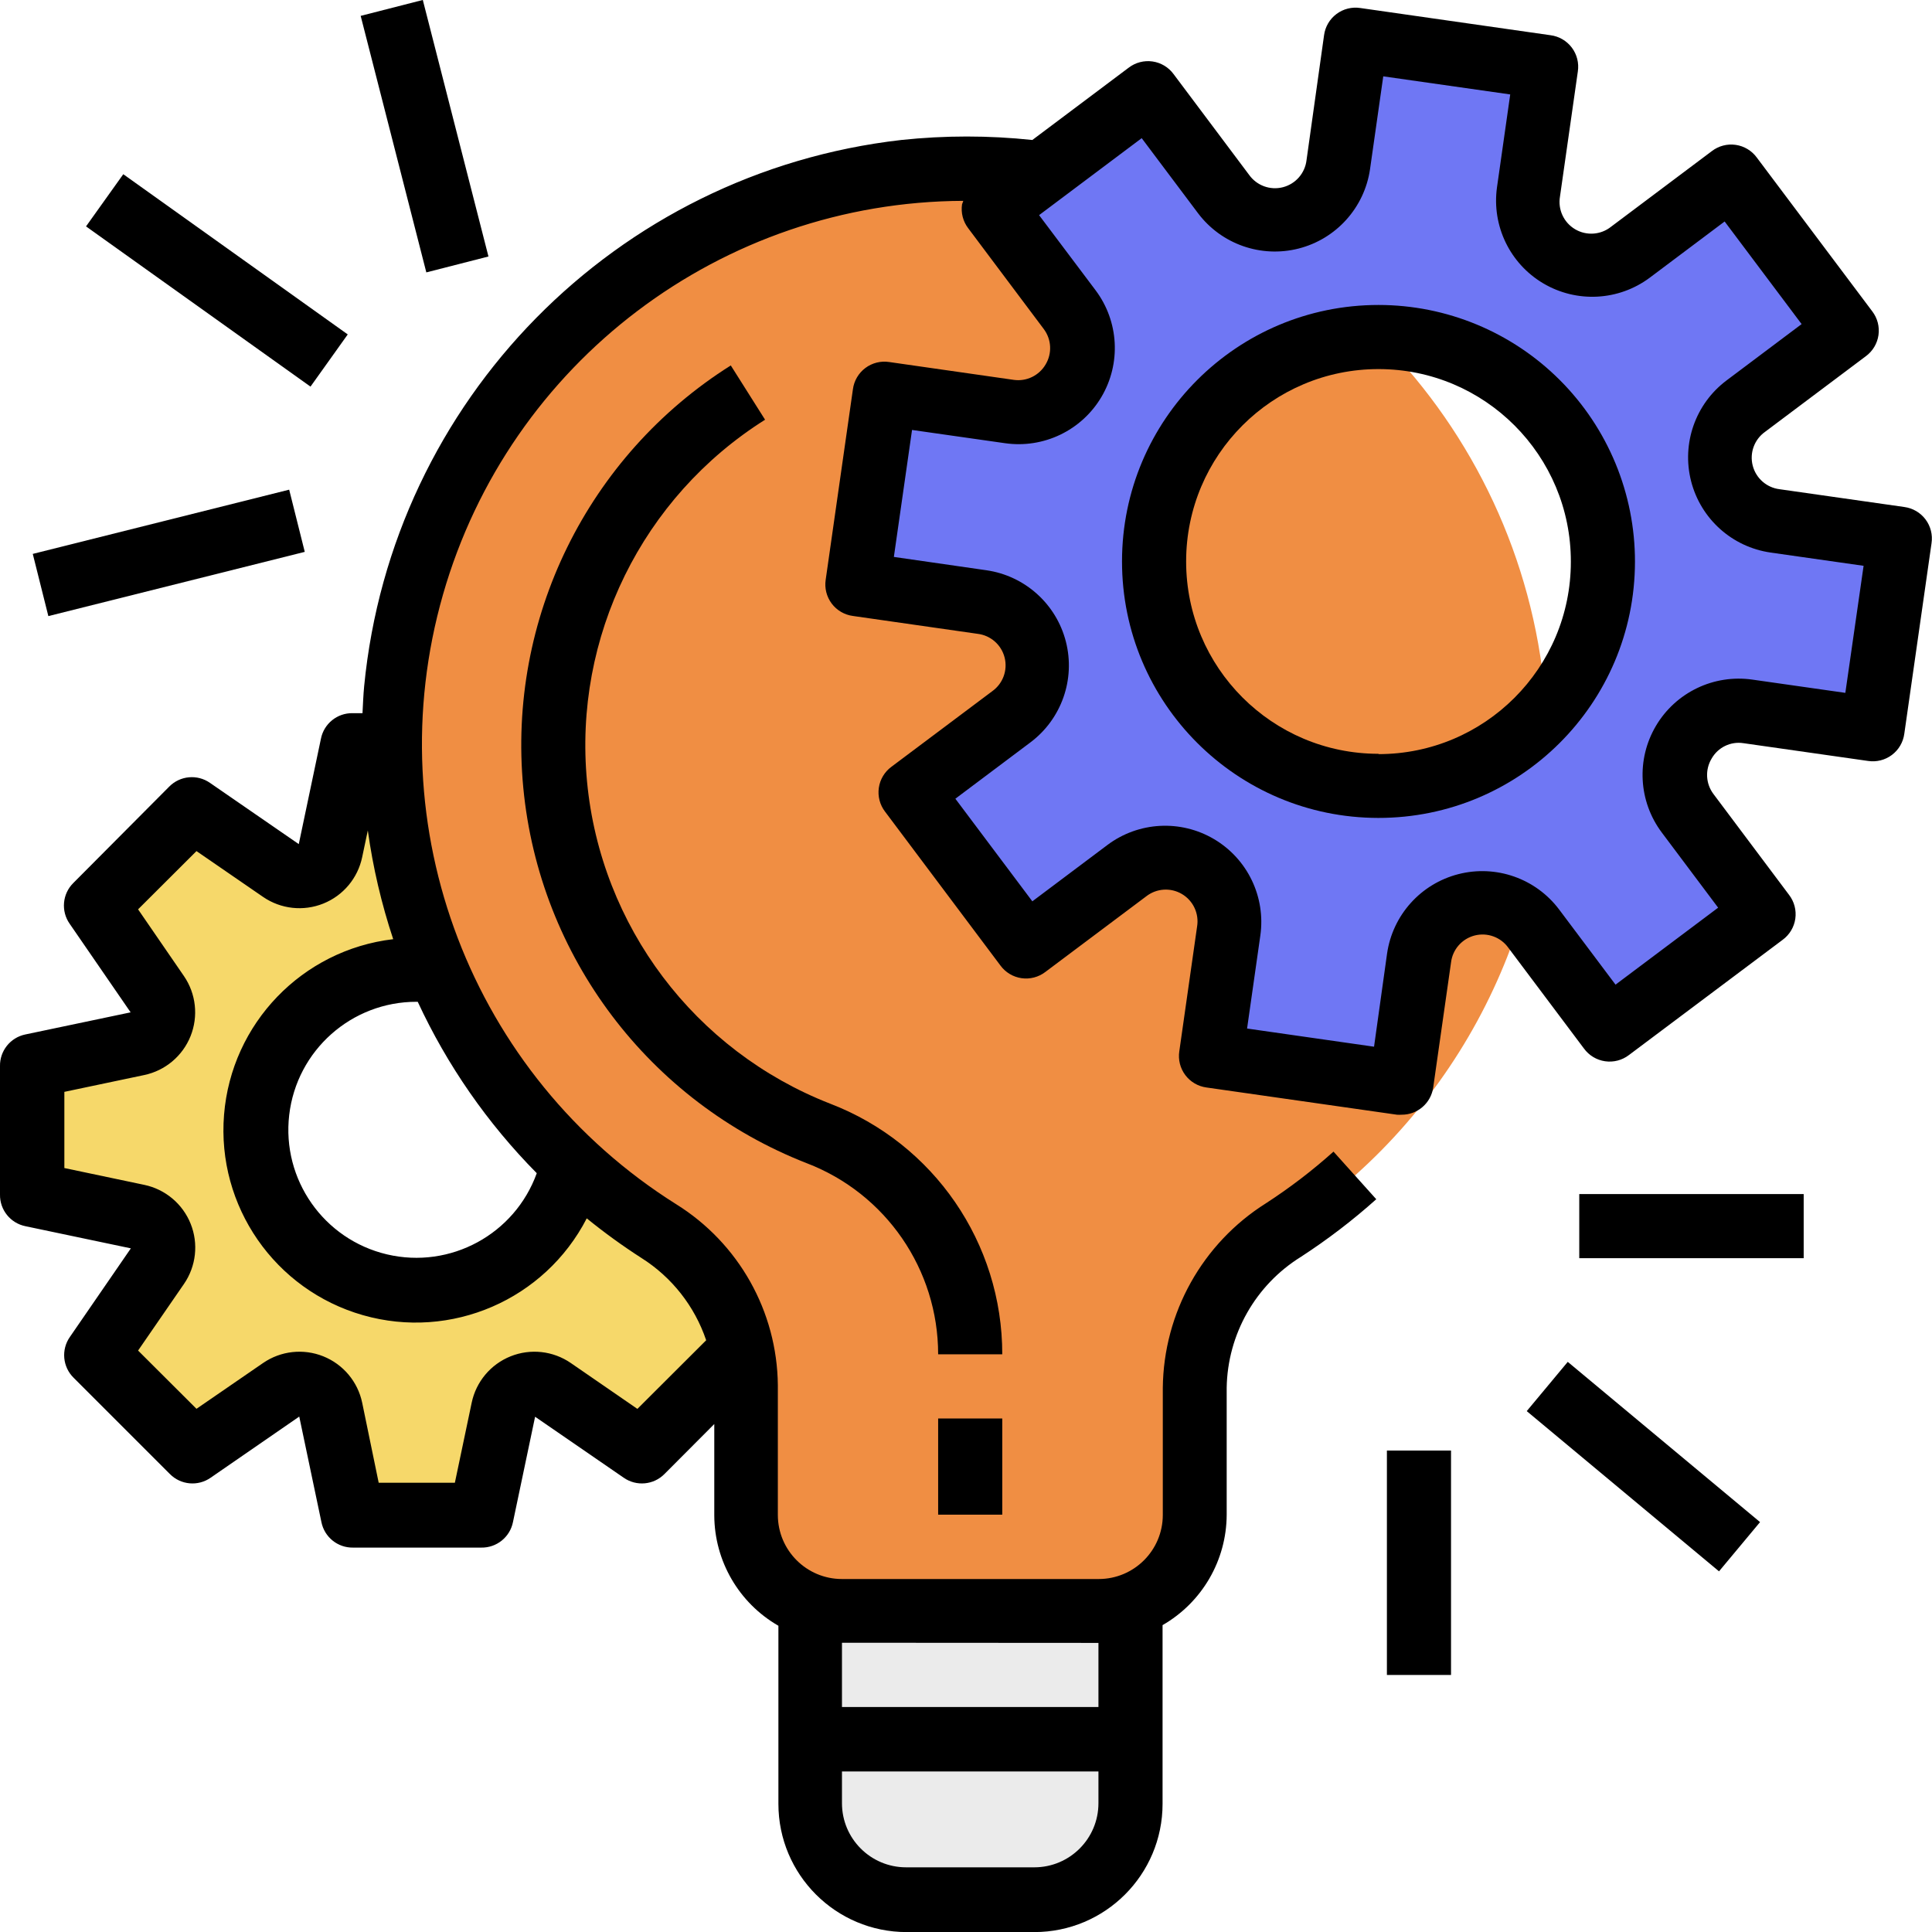
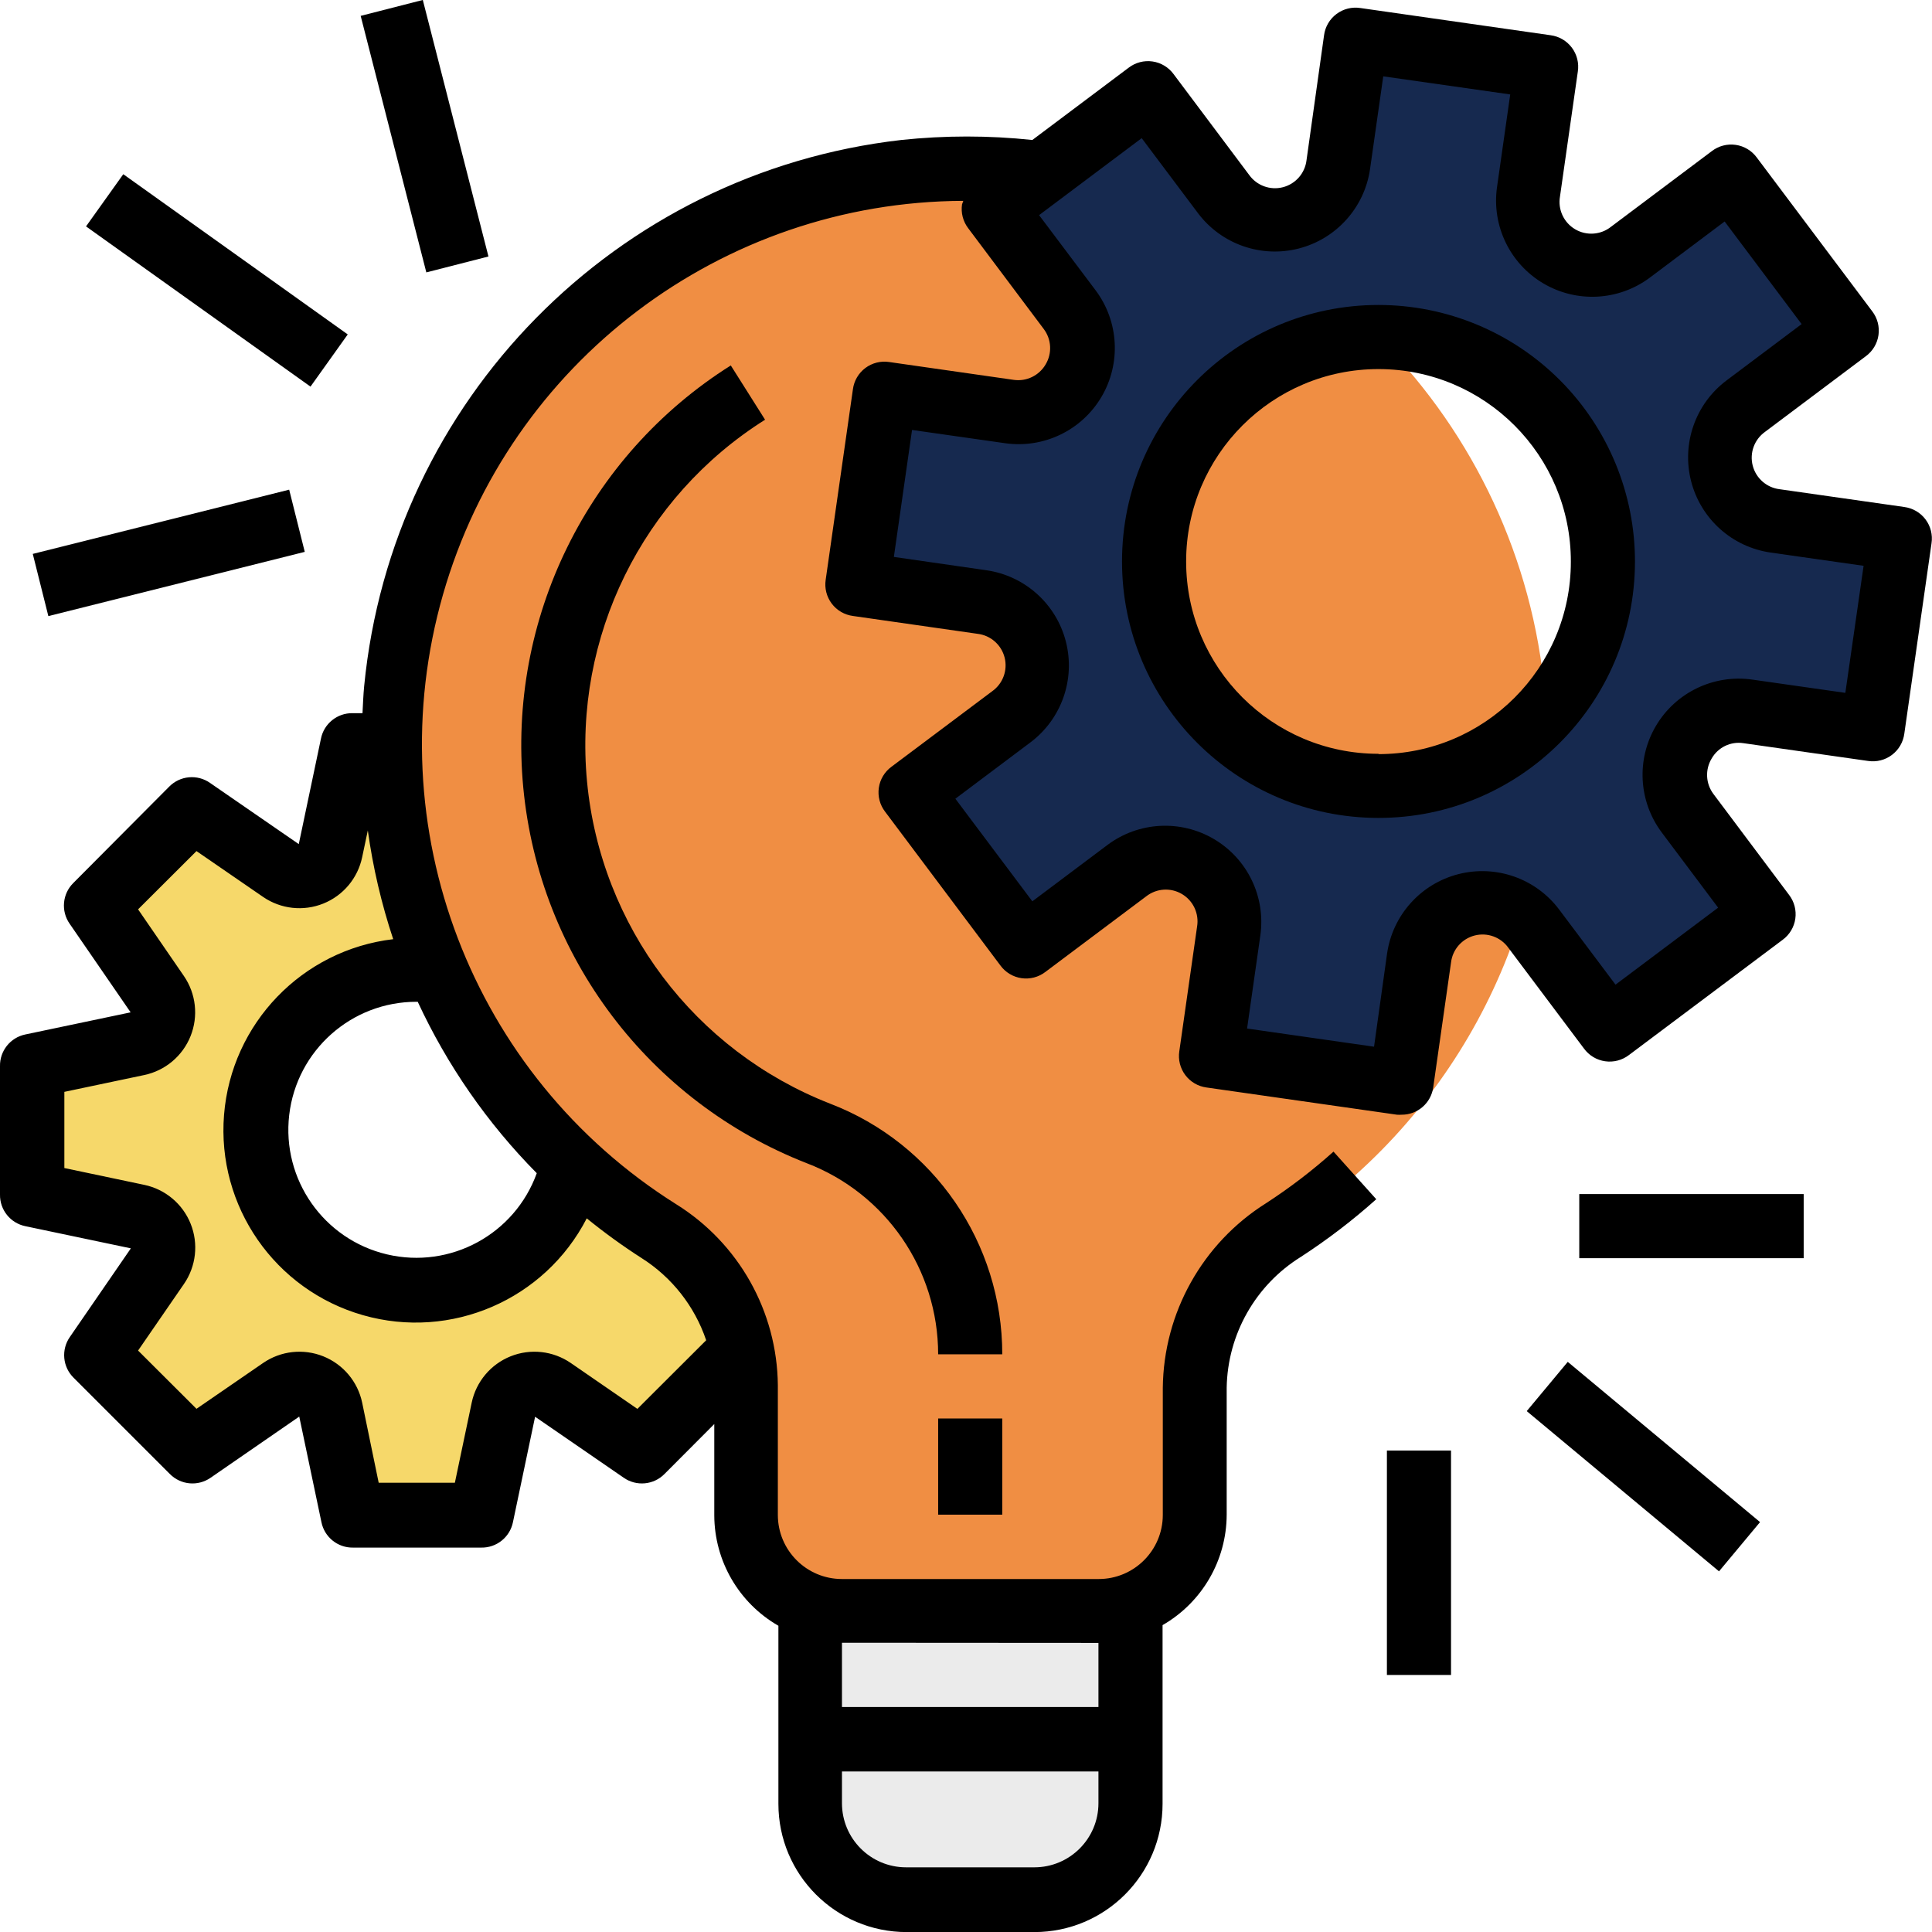
<svg xmlns="http://www.w3.org/2000/svg" id="Business_Management" data-name="Business &amp; Management" width="24.346" height="24.338" viewBox="0 0 24.346 24.338">
  <path id="Path_8182" data-name="Path 8182" d="M28.542,14.272a7.271,7.271,0,1,0-11.195,6.123,2.316,2.316,0,0,1,1.1,1.94v1.632a1.212,1.212,0,0,0,1.212,1.212h3.232A1.212,1.212,0,0,0,24.1,23.967v-1.6a2.38,2.38,0,0,1,1.119-1.988,7.265,7.265,0,0,0,3.325-6.108Z" transform="translate(-9.045 -4.88)" fill="#f08e43" />
  <path id="Path_8183" data-name="Path 8183" d="M27,54.424a1.212,1.212,0,0,0,1.212,1.212h1.616a1.212,1.212,0,0,0,1.212-1.212V52H27Z" transform="translate(-16.794 -31.701)" fill="#ebebeb" />
-   <path id="Path_8184" data-name="Path 8184" d="M39.671,7.614l1.27-.953L39.487,4.722l-1.27.953a.808.808,0,0,1-1.284-.761l.224-1.571L34.757,3l-.224,1.571a.808.808,0,0,1-1.446.371l-.952-1.27L30.2,5.126l.952,1.27a.808.808,0,0,1-.761,1.284l-1.571-.224-.343,2.4,1.571.224a.808.808,0,0,1,.37,1.446l-1.27.953L30.6,14.418l1.27-.952a.808.808,0,0,1,1.285.761L32.928,15.8l2.4.343.226-1.571A.808.808,0,0,1,37,14.2l.953,1.27,1.939-1.454-.953-1.27a.808.808,0,0,1,.761-1.285l1.571.225.343-2.4L40.042,9.06a.808.808,0,0,1-.371-1.446ZM35.043,12.4A2.828,2.828,0,1,1,37.871,9.57,2.828,2.828,0,0,1,35.043,12.4Z" transform="translate(-17.672 -2.496)" fill="#6f77f4" />
+   <path id="Path_8184" data-name="Path 8184" d="M39.671,7.614l1.27-.953L39.487,4.722l-1.27.953a.808.808,0,0,1-1.284-.761l.224-1.571L34.757,3l-.224,1.571a.808.808,0,0,1-1.446.371l-.952-1.27L30.2,5.126l.952,1.27a.808.808,0,0,1-.761,1.284l-1.571-.224-.343,2.4,1.571.224a.808.808,0,0,1,.37,1.446l-1.27.953L30.6,14.418l1.27-.952a.808.808,0,0,1,1.285.761L32.928,15.8l2.4.343.226-1.571A.808.808,0,0,1,37,14.2l.953,1.27,1.939-1.454-.953-1.27a.808.808,0,0,1,.761-1.285l1.571.225.343-2.4L40.042,9.06a.808.808,0,0,1-.371-1.446ZM35.043,12.4A2.828,2.828,0,1,1,37.871,9.57,2.828,2.828,0,0,1,35.043,12.4Z" transform="translate(-17.672 -2.496)" fill="#16294f" />
  <path id="Path_8185" data-name="Path 8185" d="M10.635,31.123a7.291,7.291,0,0,1-1-.771,2.017,2.017,0,1,1-1.949-2.524c.062,0,.121.013.18.018A7.266,7.266,0,0,1,7.291,25H6.777L6.5,26.328a.4.4,0,0,1-.625.25l-1.116-.77L3.545,27.02l.768,1.116a.4.4,0,0,1-.25.625l-1.326.279v1.616l1.327.279a.4.4,0,0,1,.25.625l-.769,1.116,1.212,1.212,1.116-.768a.4.4,0,0,1,.625.25L6.777,34.7H8.393l.279-1.328a.4.4,0,0,1,.625-.25l1.116.77,1.268-1.268a2.352,2.352,0,0,0-1.045-1.5Z" transform="translate(-2.333 -15.608)" fill="#f6d86a" />
  <path id="Path_8186" data-name="Path 8186" d="M25.734,8.288l-1.571-.224a.4.4,0,0,1-.185-.723l1.27-.953a.4.4,0,0,0,.081-.566L23.874,3.884a.4.4,0,0,0-.566-.081l-1.27.953a.4.4,0,0,1-.644-.38L21.619,2.8a.4.4,0,0,0-.343-.457L18.878,2a.4.4,0,0,0-.457.343L18.2,3.918a.4.4,0,0,1-.723.185l-.952-1.27a.4.4,0,0,0-.566-.081l-1.214.911a7.816,7.816,0,0,0-1.652,0,7.675,7.675,0,0,0-6.768,6.882c-.011.114-.015.228-.021.341H6.18a.4.4,0,0,0-.4.323l-.279,1.327-1.118-.771a.4.4,0,0,0-.515.047L2.661,13.025a.4.4,0,0,0-.047.515l.768,1.116-1.328.279a.4.4,0,0,0-.318.4v1.616a.4.4,0,0,0,.321.4l1.328.279-.768,1.116a.4.4,0,0,0,.047.515l1.212,1.212a.4.4,0,0,0,.515.047l1.116-.77.279,1.328a.4.4,0,0,0,.4.323H7.8a.4.4,0,0,0,.4-.321l.279-1.328,1.116.768a.4.4,0,0,0,.515-.047l.627-.629v1.151a1.611,1.611,0,0,0,.808,1.391v2.244a1.616,1.616,0,0,0,1.616,1.616H14.77a1.616,1.616,0,0,0,1.616-1.616V22.378a1.611,1.611,0,0,0,.808-1.391v-1.6a1.979,1.979,0,0,1,.934-1.649,7.751,7.751,0,0,0,.951-.727l-.539-.6a6.875,6.875,0,0,1-.851.651,2.783,2.783,0,0,0-1.3,2.327v1.6a.808.808,0,0,1-.808.808H12.346a.808.808,0,0,1-.808-.808V19.354a2.718,2.718,0,0,0-1.281-2.28A6.847,6.847,0,0,1,13.875,4.43a.44.44,0,0,0-.016.044.4.4,0,0,0,.077.3l.952,1.27a.4.4,0,0,1,.024.448.4.4,0,0,1-.4.194l-1.571-.225a.4.4,0,0,0-.457.343l-.343,2.4a.4.4,0,0,0,.343.457l1.571.225a.4.4,0,0,1,.185.723l-1.27.952a.4.4,0,0,0-.081.566l1.454,1.939a.4.4,0,0,0,.566.081l1.27-.952a.4.4,0,0,1,.642.38l-.224,1.571a.4.4,0,0,0,.343.457l2.4.343a.449.449,0,0,0,.057,0,.4.4,0,0,0,.4-.347l.224-1.571a.4.4,0,0,1,.723-.185l.953,1.27a.4.4,0,0,0,.566.081L24.2,13.742a.4.4,0,0,0,.081-.566l-.952-1.27a.4.4,0,0,1-.024-.448.392.392,0,0,1,.4-.194l1.571.224a.4.4,0,0,0,.457-.343l.343-2.4a.4.4,0,0,0-.343-.457ZM7,14.523a7.65,7.65,0,0,0,1.5,2.16,1.613,1.613,0,1,1-1.515-2.16ZM14.77,25.43H13.154a.808.808,0,0,1-.808-.808v-.4h3.232v.4A.808.808,0,0,1,14.77,25.43Zm.808-2.828v.808H12.346V22.6Zm-4.943-3.814-.867.865-.839-.578a.808.808,0,0,0-1.249.5l-.212,1.009h-.96L6.3,19.575a.808.808,0,0,0-1.249-.5l-.839.577-.736-.734.578-.839a.808.808,0,0,0-.5-1.249l-1.007-.212v-.96l1.007-.212a.808.808,0,0,0,.5-1.247l-.578-.841.736-.734.84.578A.808.808,0,0,0,6.3,12.7l.071-.336a7.692,7.692,0,0,0,.32,1.37A2.424,2.424,0,1,0,9.13,17.252a7.637,7.637,0,0,0,.69.5,1.972,1.972,0,0,1,.814,1.034ZM24.99,10.63l-1.172-.167a1.212,1.212,0,0,0-1.141,1.927l.71.947-1.293.97-.71-.946a1.212,1.212,0,0,0-2.169.555l-.164,1.173-1.6-.229.167-1.172a1.212,1.212,0,0,0-1.927-1.141l-.946.71-.97-1.293.946-.71a1.212,1.212,0,0,0-.555-2.169L13,8.917l.229-1.6,1.172.167a1.212,1.212,0,0,0,1.141-1.927l-.712-.947,1.293-.97.71.946A1.212,1.212,0,0,0,19,4.033l.167-1.172,1.6.228L20.6,4.261A1.212,1.212,0,0,0,22.523,5.4l.946-.71.97,1.293-.946.71a1.212,1.212,0,0,0,.555,2.169l1.172.167Z" transform="translate(-1.736 -1.899)" />
  <path id="Path_8187" data-name="Path 8187" d="M39.968,11.264A3.232,3.232,0,1,0,43.2,14.5,3.232,3.232,0,0,0,39.968,11.264Zm0,5.656A2.424,2.424,0,1,1,42.392,14.5a2.424,2.424,0,0,1-2.424,2.424Z" transform="translate(-22.597 -7.421)" />
  <path id="Path_8188" data-name="Path 8188" d="M31,46h.808v1.212H31Z" transform="translate(-19.178 -28.125)" />
  <path id="Path_8189" data-name="Path 8189" d="M21.885,22.455a4.848,4.848,0,0,1-.818-8.618l-.432-.684a5.656,5.656,0,0,0,.957,10.053,2.579,2.579,0,0,1,1.656,2.408h.808A3.38,3.38,0,0,0,21.885,22.455Z" transform="translate(-11.426 -8.548)" />
  <path id="Path_8190" data-name="Path 8190" d="M51,39h2.828v.808H51Z" transform="translate(-31.099 -23.953)" />
  <path id="Path_8191" data-name="Path 8191" d="M0,0H.808V3.155H0Z" transform="matrix(0.64, -0.768, 0.768, 0.64, 19.239, 17.782)" />
  <path id="Path_8192" data-name="Path 8192" d="M45,47h.808v2.828H45Z" transform="translate(-27.523 -28.721)" />
  <path id="Path_8193" data-name="Path 8193" d="M0,0H3.331V.808H0Z" transform="matrix(0.97, -0.243, 0.243, 0.97, 0.413, 6.98)" />
  <path id="Path_8194" data-name="Path 8194" d="M0,0H.808V3.475H0Z" transform="matrix(0.581, -0.814, 0.814, 0.581, 1.084, 2.853)" />
  <path id="Path_8195" data-name="Path 8195" d="M0,0H.808V3.336H0Z" transform="matrix(0.969, -0.248, 0.248, 0.969, 4.545, 0.2)" />
</svg>
